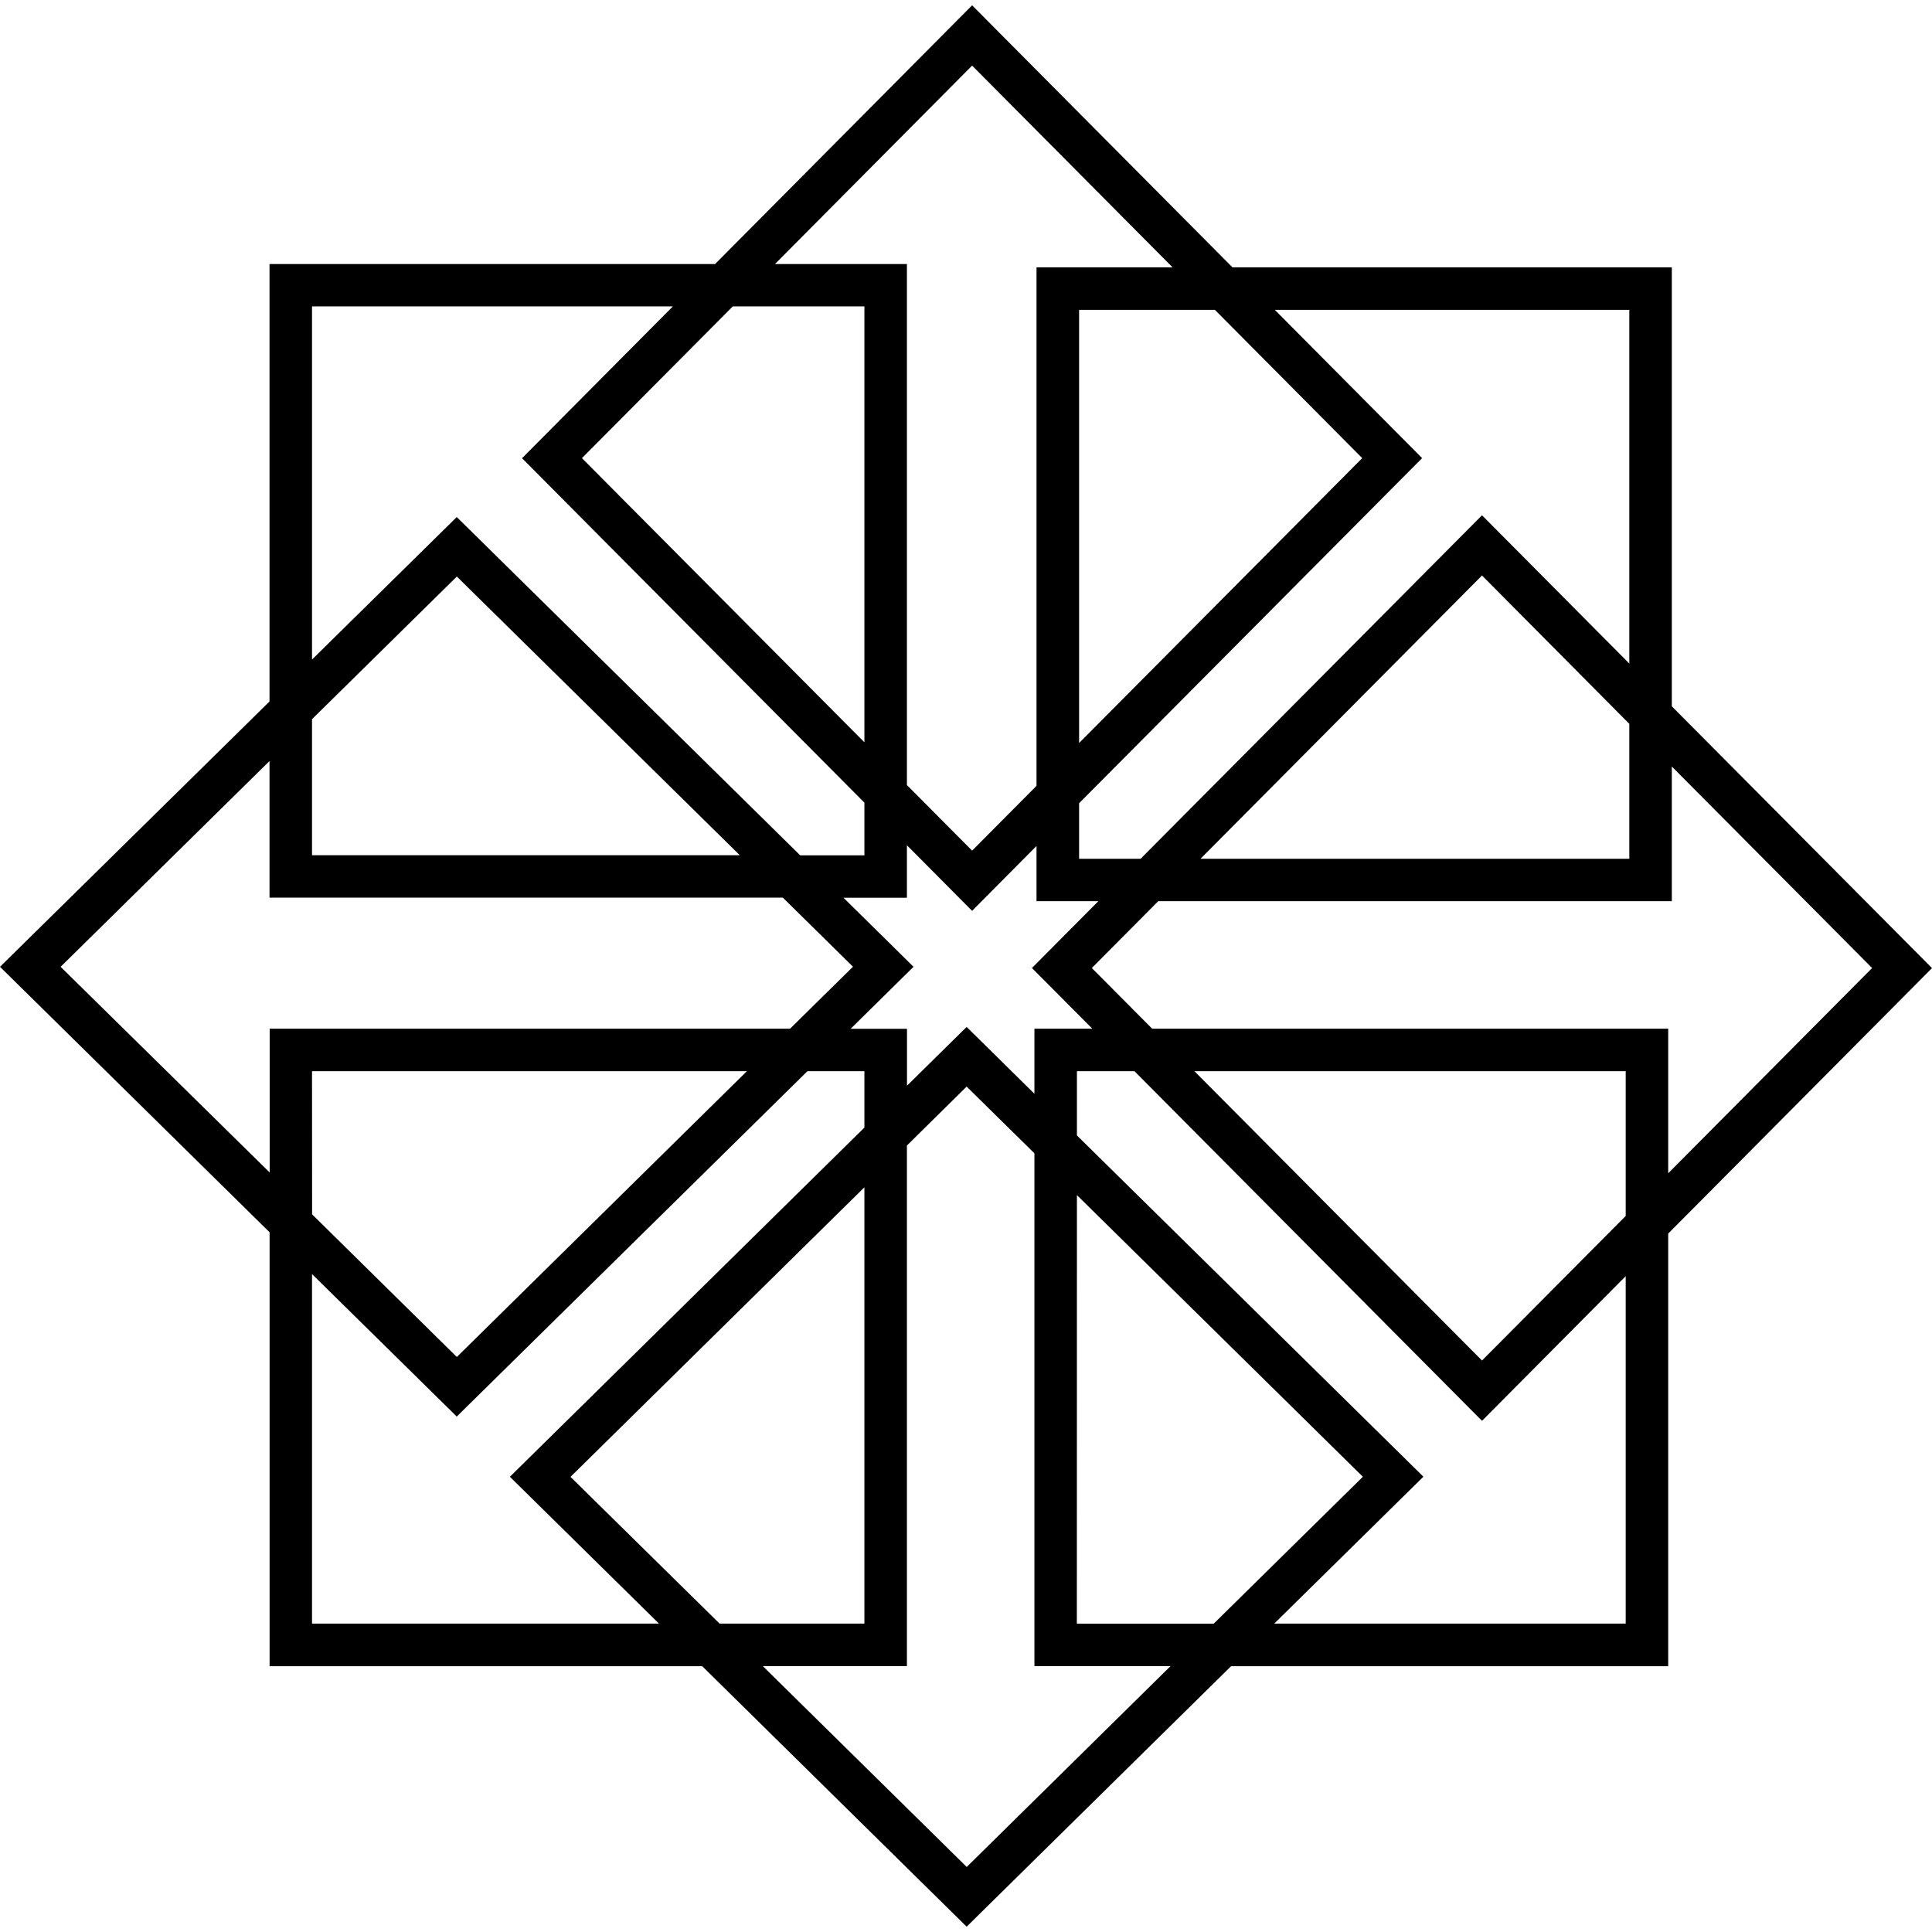
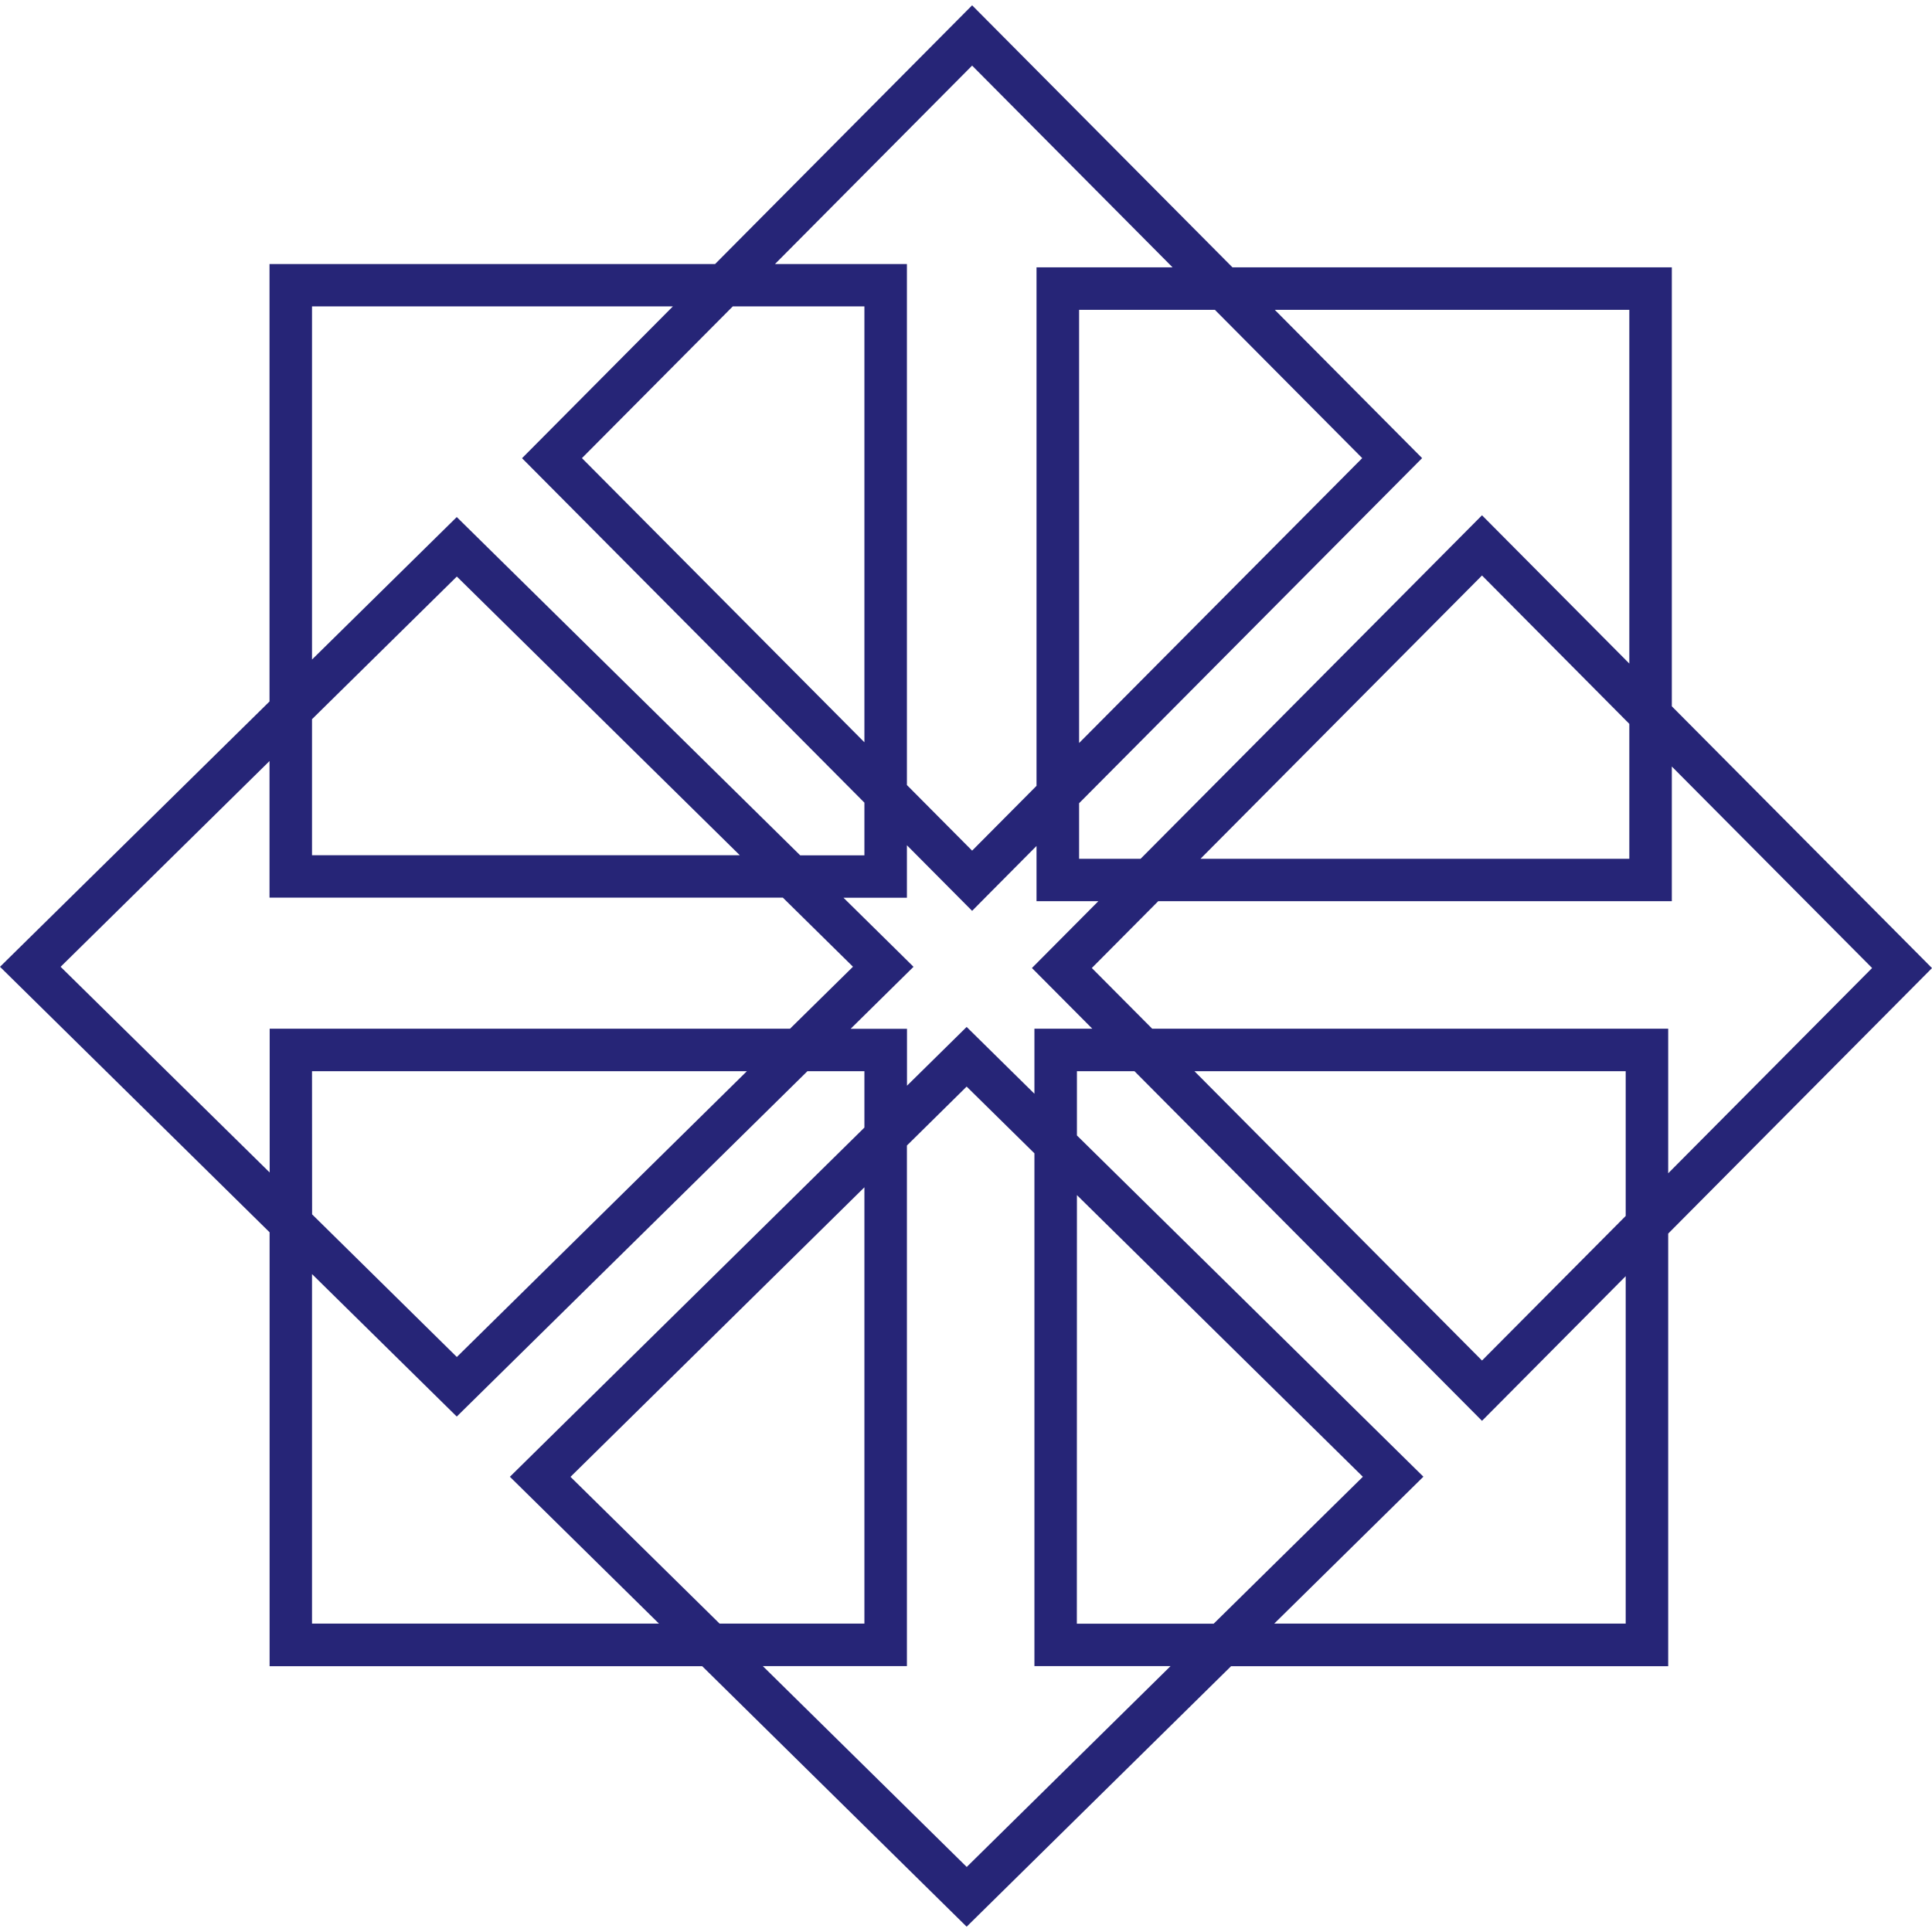
<svg xmlns="http://www.w3.org/2000/svg" role="img" viewBox="0 0 24 24">
-   <path d="M12.076.066L8.883 3.28H3.348v5.434L0 12.01l3.349 3.298v5.39h5.374l3.285 3.236 3.285-3.236h5.43v-5.374L24 12.026l-3.232-3.252V3.321H15.31zm0 .749l2.49 2.506h-1.69v6.441l-.8.805-.81-.815V3.28H9.627zm-8.2 2.991h4.483L6.485 5.692l4.253 4.279v.654H9.94L5.674 6.423l-1.798 1.77zm5.227 0h1.635v5.415l-3.509-3.53zm4.302.043h1.687l1.83 1.842-3.517 3.539zm2.431 0h4.404v4.394l-1.83-1.842-4.241 4.267h-.764v-.69l4.261-4.287zm2.574 3.3l1.83 1.843v1.676h-5.327zm-12.735.013l3.515 3.462H3.876v-1.69zM3.348 9.454v1.697h6.377l.871.858-.782.77H3.35v1.786L.753 12.01zm17.42.068l2.488 2.503-2.533 2.55v-1.796h-6.41l-.75-.754.825-.83h6.38zm-9.502.978l.81.815.186-.188.614-.618v.686h.768l-.825.83.75.754h-.719v.808l-.842-.83-.741.73v-.707h-.7l.781-.77-.188-.186-.682-.672h.788zm-7.39 2.807h5.402l-3.603 3.55-1.798-1.772zm6.154 0h.708v.7l-4.404 4.338 1.852 1.824h-4.31v-4.342l1.798 1.77zm3.348 0h.715l4.317 4.343.186-.187 1.599-1.61v4.316h-4.366l1.853-1.825-.188-.185-4.116-4.054zm1.46 0h5.357v1.798l-1.785 1.796zm-2.83.191l.842.829v6.37h1.691l-2.532 2.495-2.533-2.495h1.79V14.23zm-1.27 1.251v5.42H8.939l-1.852-1.823zm2.64.097l3.552 3.499-1.853 1.825h-1.7z" />
+   <path fill="#262577" d="M12.076.066L8.883 3.28H3.348v5.434L0 12.01l3.349 3.298v5.39h5.374l3.285 3.236 3.285-3.236h5.43v-5.374L24 12.026l-3.232-3.252V3.321H15.31zm0 .749l2.49 2.506h-1.69v6.441l-.8.805-.81-.815V3.28H9.627zm-8.2 2.991h4.483L6.485 5.692l4.253 4.279v.654H9.94L5.674 6.423l-1.798 1.77zm5.227 0h1.635v5.415l-3.509-3.53zm4.302.043h1.687l1.83 1.842-3.517 3.539zm2.431 0h4.404v4.394l-1.83-1.842-4.241 4.267h-.764v-.69l4.261-4.287zm2.574 3.3l1.83 1.843v1.676h-5.327zm-12.735.013l3.515 3.462H3.876v-1.69zM3.348 9.454v1.697h6.377l.871.858-.782.77H3.35v1.786L.753 12.01zm17.42.068l2.488 2.503-2.533 2.55v-1.796h-6.41l-.75-.754.825-.83h6.38zm-9.502.978l.81.815.186-.188.614-.618v.686h.768l-.825.83.75.754h-.719v.808l-.842-.83-.741.73v-.707h-.7l.781-.77-.188-.186-.682-.672h.788zm-7.39 2.807h5.402l-3.603 3.55-1.798-1.772zm6.154 0h.708v.7l-4.404 4.338 1.852 1.824h-4.31v-4.342l1.798 1.77zm3.348 0h.715l4.317 4.343.186-.187 1.599-1.61v4.316h-4.366l1.853-1.825-.188-.185-4.116-4.054zm1.46 0h5.357v1.798l-1.785 1.796zm-2.83.191l.842.829v6.37h1.691l-2.532 2.495-2.533-2.495h1.79V14.23zm-1.27 1.251v5.42H8.939l-1.852-1.823zm2.64.097l3.552 3.499-1.853 1.825h-1.7z" />
</svg>
